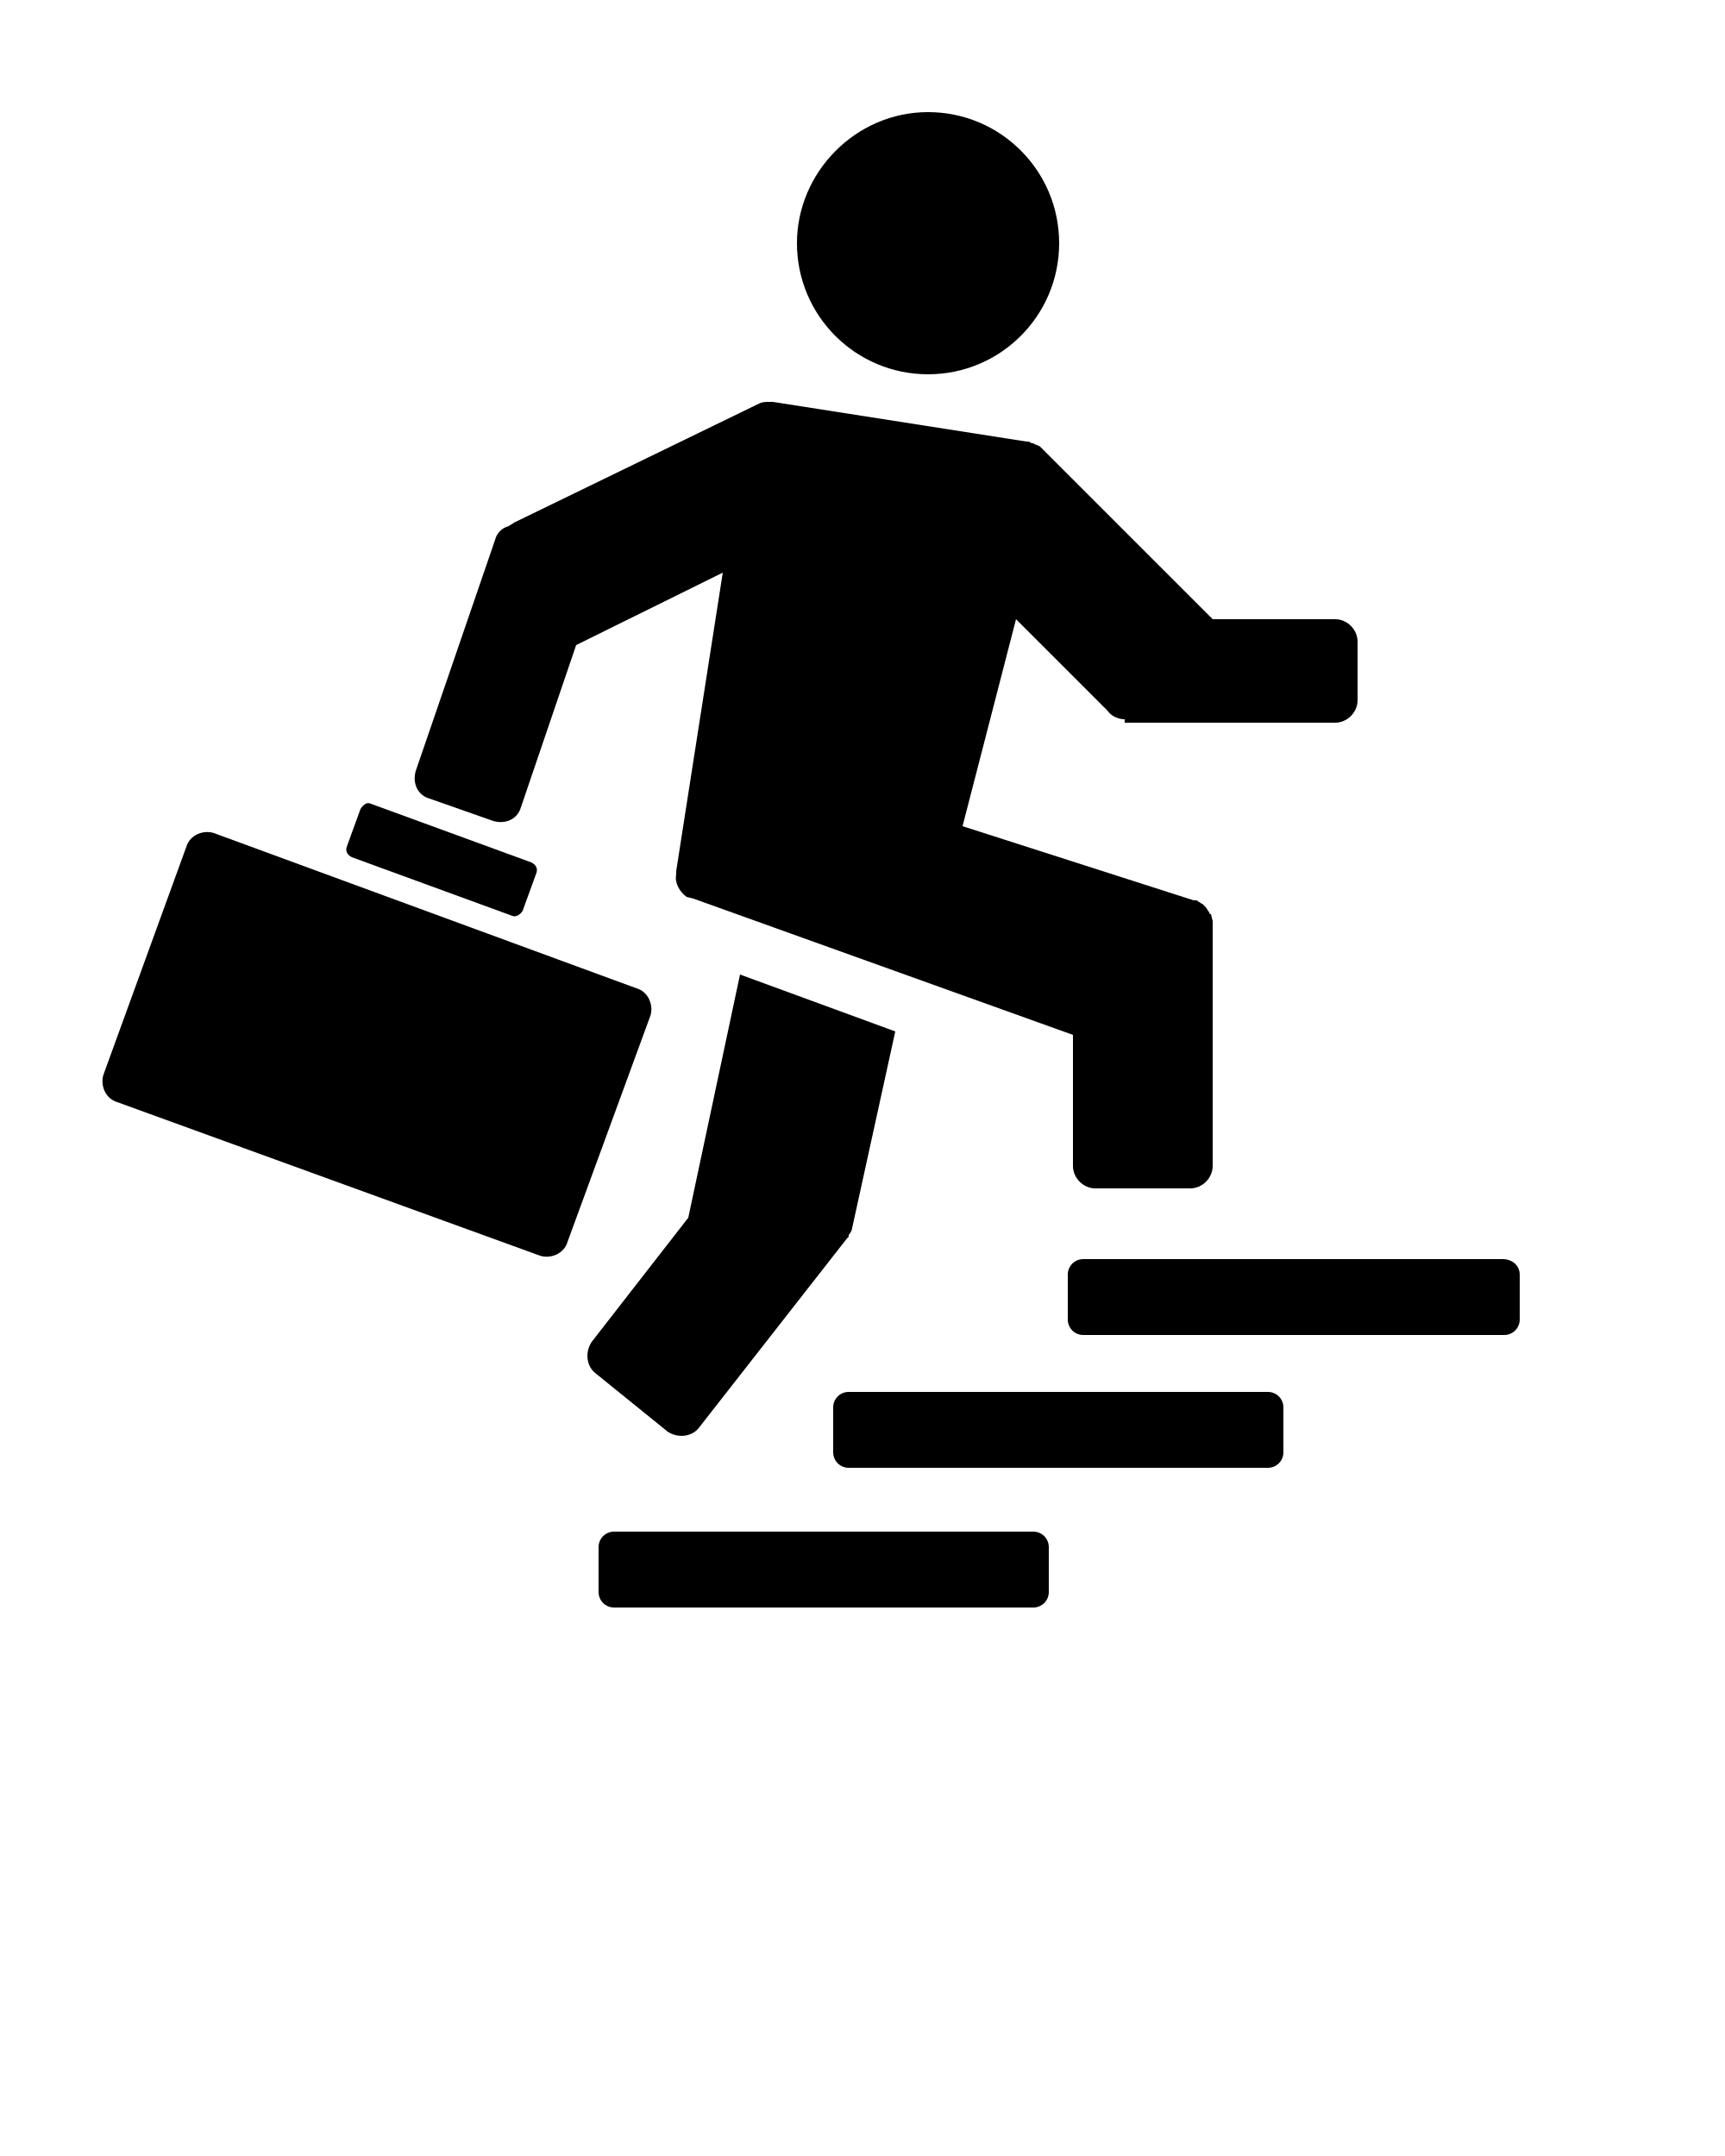
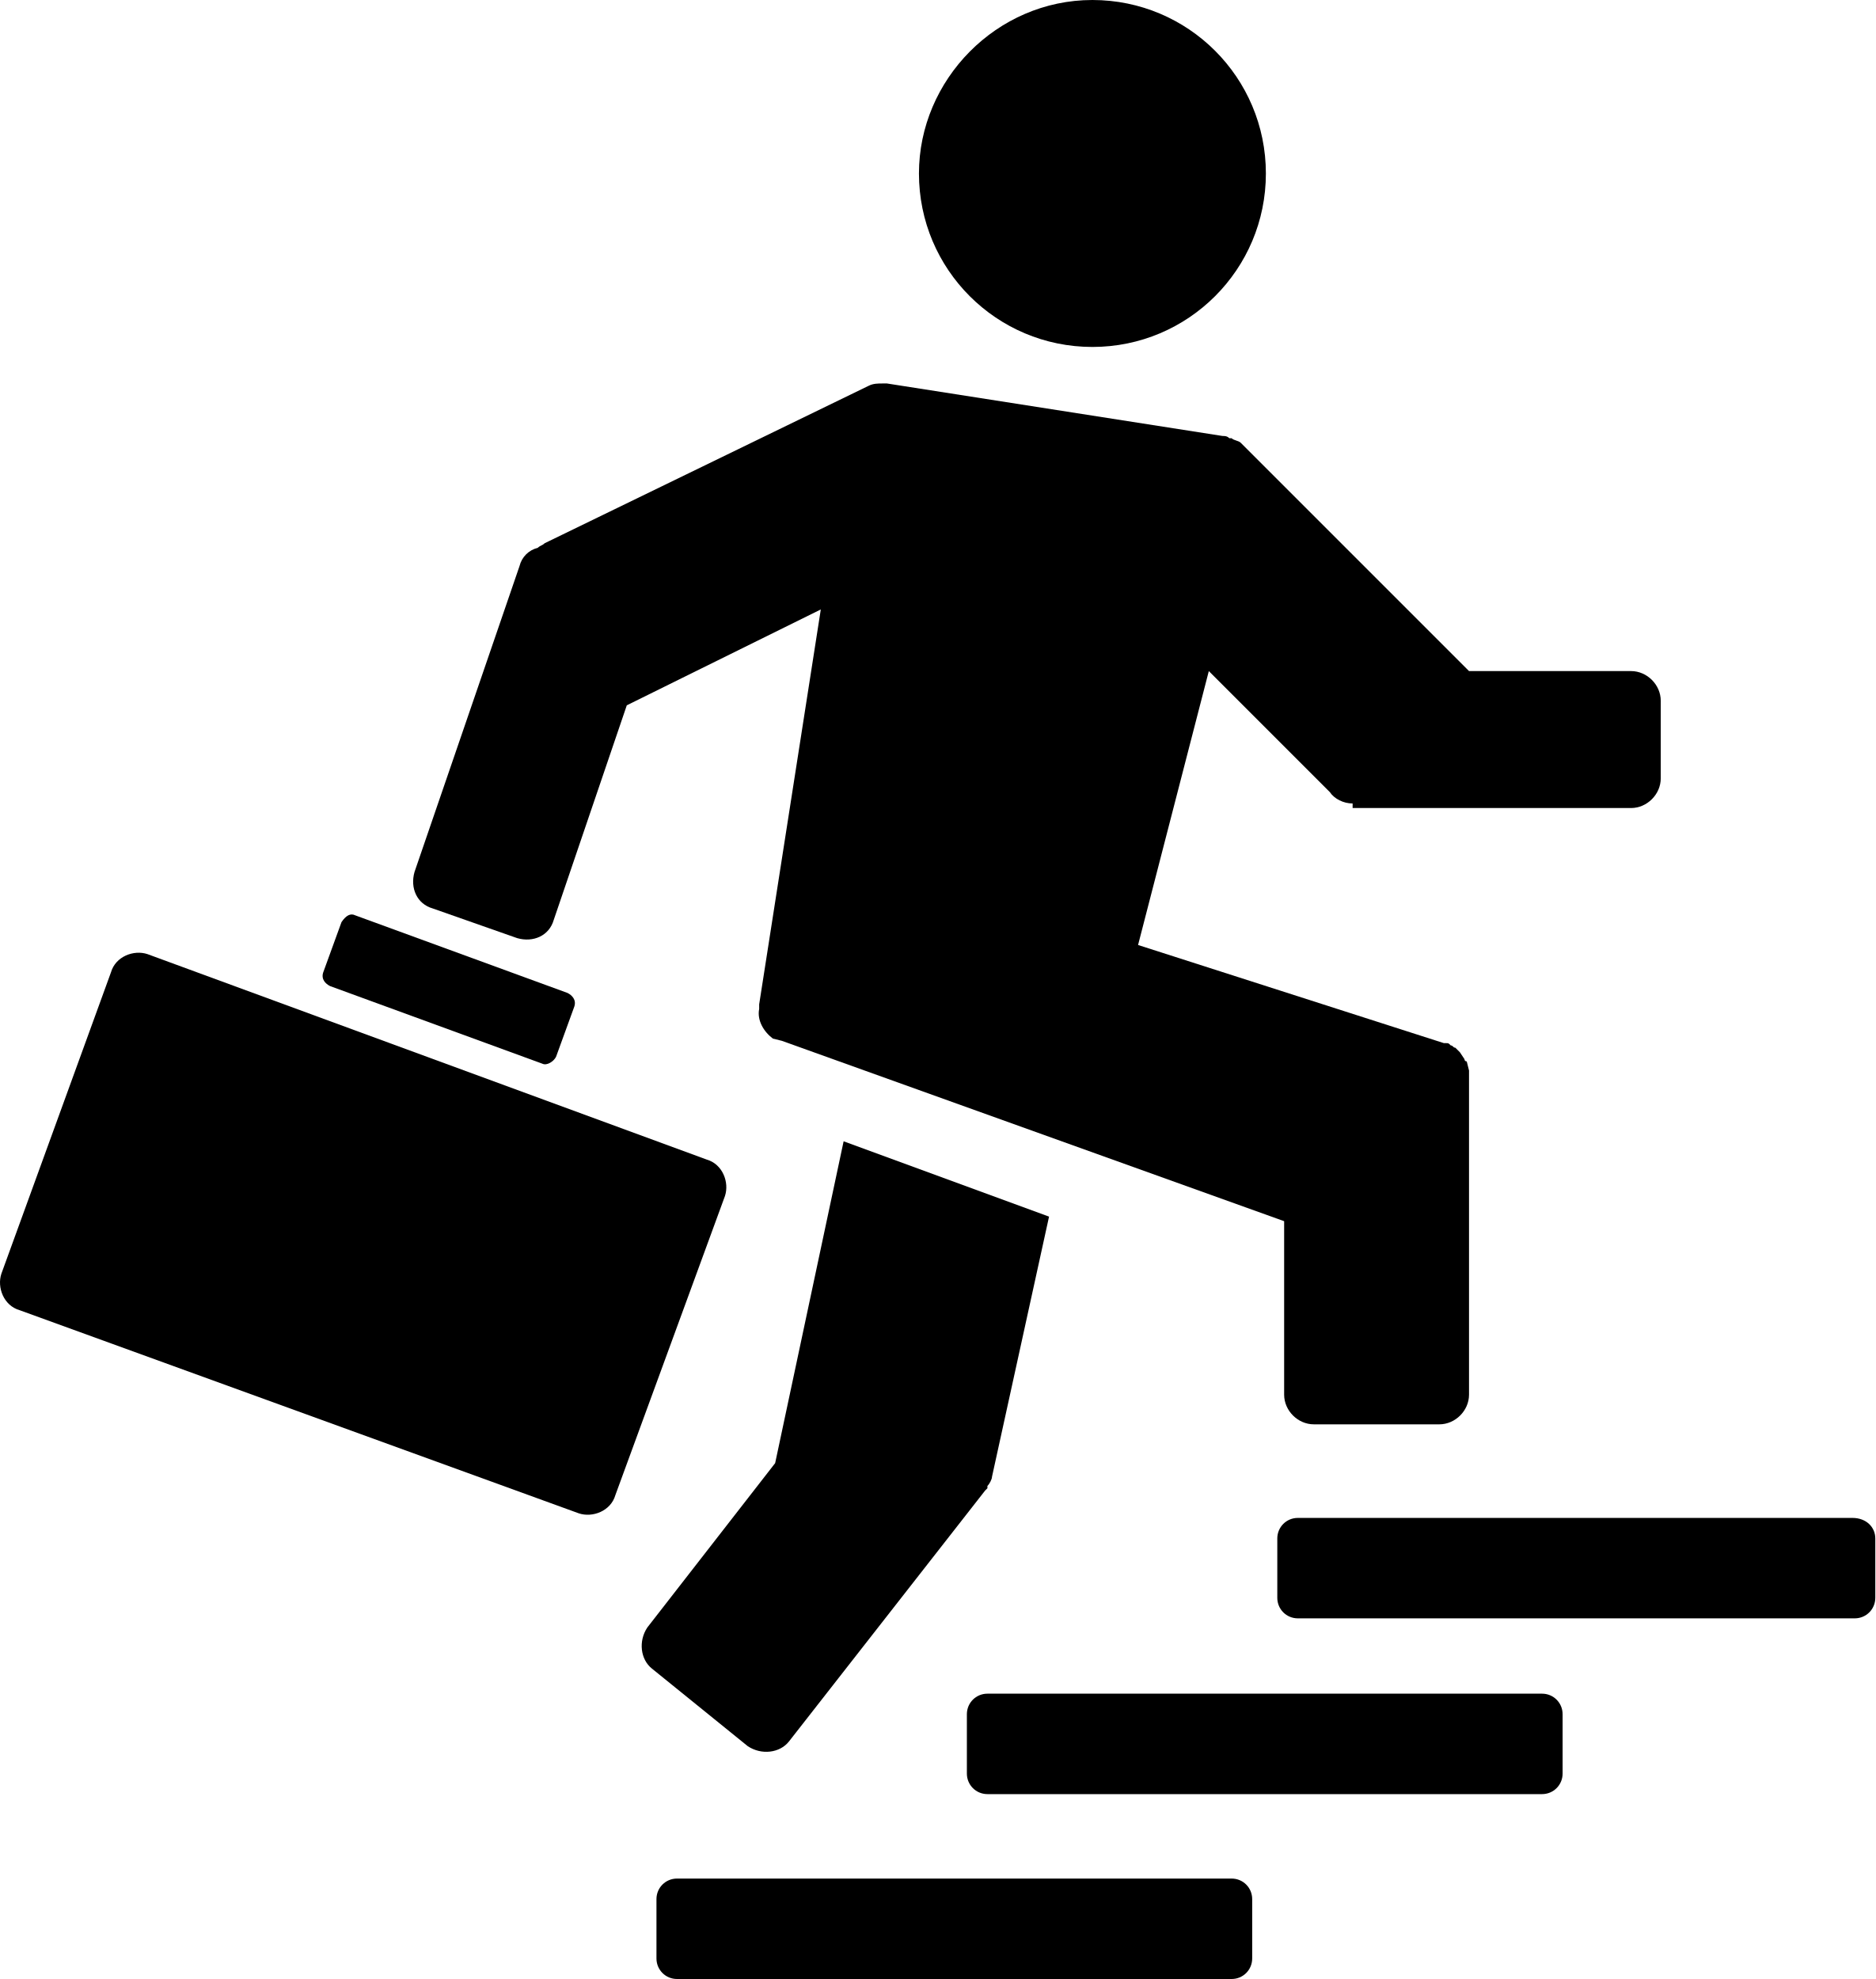
- <svg xmlns="http://www.w3.org/2000/svg" version="1.1" x="0px" y="0px" viewBox="0 0 100 125" style="enable-background:new 0 0 100 100;" xml:space="preserve">
+ <svg xmlns="http://www.w3.org/2000/svg" viewBox="5.939 6.5 82.161 86.7">
  <g>
    <g>
      <g>
        <g>
          <g>
            <path class="st1" d="M65.2,41.7c-0.4,0-0.8-0.2-1-0.5l-5.3-5.3l-3.1,12l13.4,4.3l0.1,0c0.1,0,0.1,0,0.2,0.1l0,0       c0.1,0,0.1,0.1,0.2,0.1l0.1,0.1c0,0,0.1,0.1,0.1,0.1l0.2,0.3c0,0,0,0.1,0.1,0.1l0.1,0.4v14.2c0,0.7-0.6,1.3-1.3,1.3h-5.5       c-0.7,0-1.3-0.6-1.3-1.3v-7.6l-22-7.9l0,0l-0.4-0.1h0c-0.4-0.3-0.7-0.8-0.6-1.3l0-0.2l2.7-17.3l-8.5,4.2l-3.2,9.4       c-0.2,0.7-0.9,1-1.6,0.8l-3.7-1.3c-0.7-0.2-1-0.9-0.8-1.6l4.6-13.4c0.1-0.4,0.4-0.7,0.8-0.8l0,0h0c0.1-0.1,0.2-0.1,0.3-0.2       l14.2-6.9c0.2-0.1,0.4-0.1,0.6-0.1c0.1,0,0.2,0,0.2,0l14.7,2.3c0.1,0,0.2,0,0.3,0.1c0,0,0,0,0,0c0,0,0,0,0.1,0       c0.1,0.1,0.3,0.1,0.4,0.2l9.9,9.9c0,0,0.1,0.1,0.1,0.1h7.1c0.7,0,1.3,0.6,1.3,1.3v3.4c0,0.7-0.6,1.3-1.3,1.3H65.2z" />
            <path class="st1" d="M88.1,73.9v2.6c0,0.5-0.4,0.9-0.9,0.9H62.8c-0.5,0-0.9-0.4-0.9-0.9v-2.6c0-0.5,0.4-0.9,0.9-0.9h24.3       C87.7,73,88.1,73.4,88.1,73.9z" />
            <path class="st1" d="M74.4,81.6v2.6c0,0.5-0.4,0.9-0.9,0.9H49.2c-0.5,0-0.9-0.4-0.9-0.9v-2.6c0-0.5,0.4-0.9,0.9-0.9h24.3       C74,80.7,74.4,81.1,74.4,81.6z" />
            <path class="st1" d="M60.8,89.7v2.6c0,0.5-0.4,0.9-0.9,0.9H35.6c-0.5,0-0.9-0.4-0.9-0.9v-2.6c0-0.5,0.4-0.9,0.9-0.9h24.3       C60.4,88.8,60.8,89.2,60.8,89.7z" />
            <path class="st1" d="M53.8,6.5c4.2,0,7.6,3.4,7.6,7.6c0,4.2-3.4,7.6-7.6,7.6c-4.2,0-7.6-3.4-7.6-7.6C46.2,10,49.6,6.5,53.8,6.5       z" />
            <path class="st1" d="M51.9,59.8l-2.5,11.4c0,0.1-0.1,0.3-0.2,0.4c0,0,0,0,0,0.1c0,0-0.1,0.1-0.1,0.1l-8.6,11       c-0.4,0.5-1.2,0.6-1.8,0.2l-4.2-3.4c-0.5-0.4-0.6-1.2-0.2-1.8l5.6-7.2l3-14.1L51.9,59.8z" />
            <path class="st1" d="M36.9,57.3c0.7,0.2,1,1,0.8,1.6L32.9,72c-0.2,0.7-1,1-1.6,0.8L6.8,63.9c-0.7-0.2-1-1-0.8-1.6l4.8-13.2       c0.2-0.7,1-1,1.6-0.8L36.9,57.3z" />
            <path class="st1" d="M21.5,46.6l9.3,3.4c0.2,0.1,0.4,0.3,0.3,0.6l-0.8,2.2c-0.1,0.2-0.4,0.4-0.6,0.3l-9.3-3.4       c-0.2-0.1-0.4-0.3-0.3-0.6l0.8-2.2C21.1,46.6,21.3,46.5,21.5,46.6z" />
          </g>
        </g>
      </g>
    </g>
  </g>
</svg>
